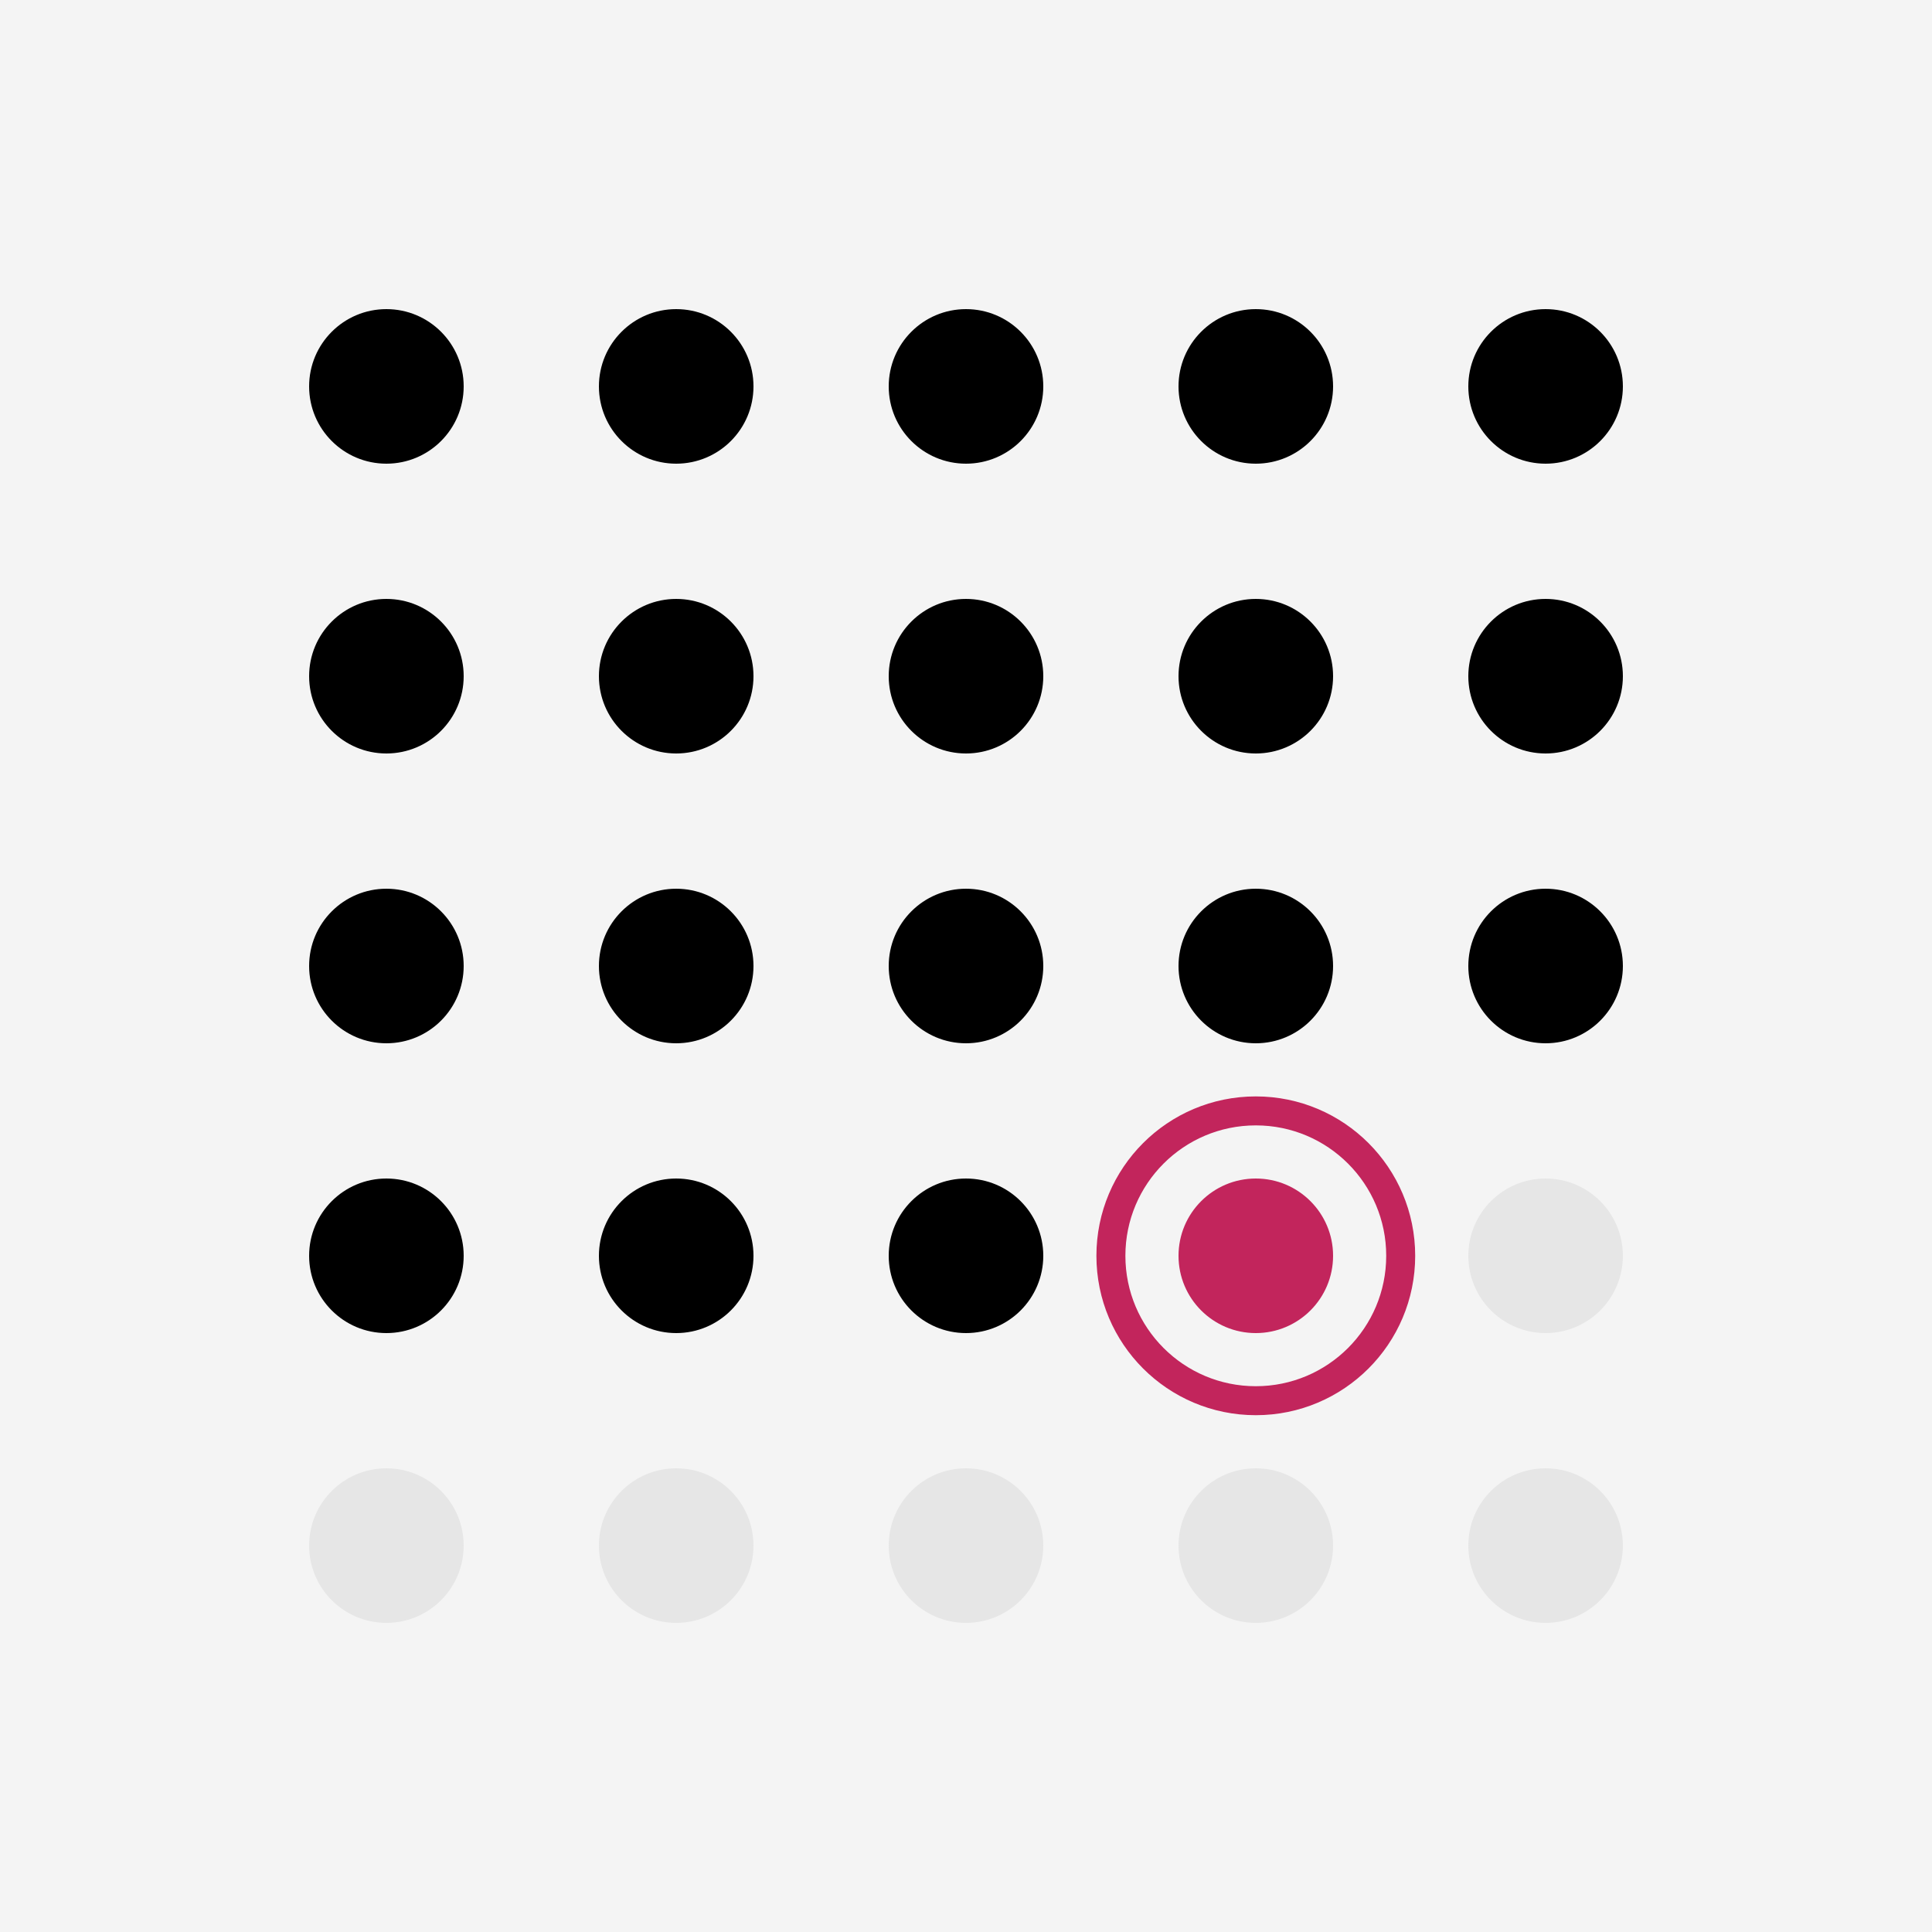
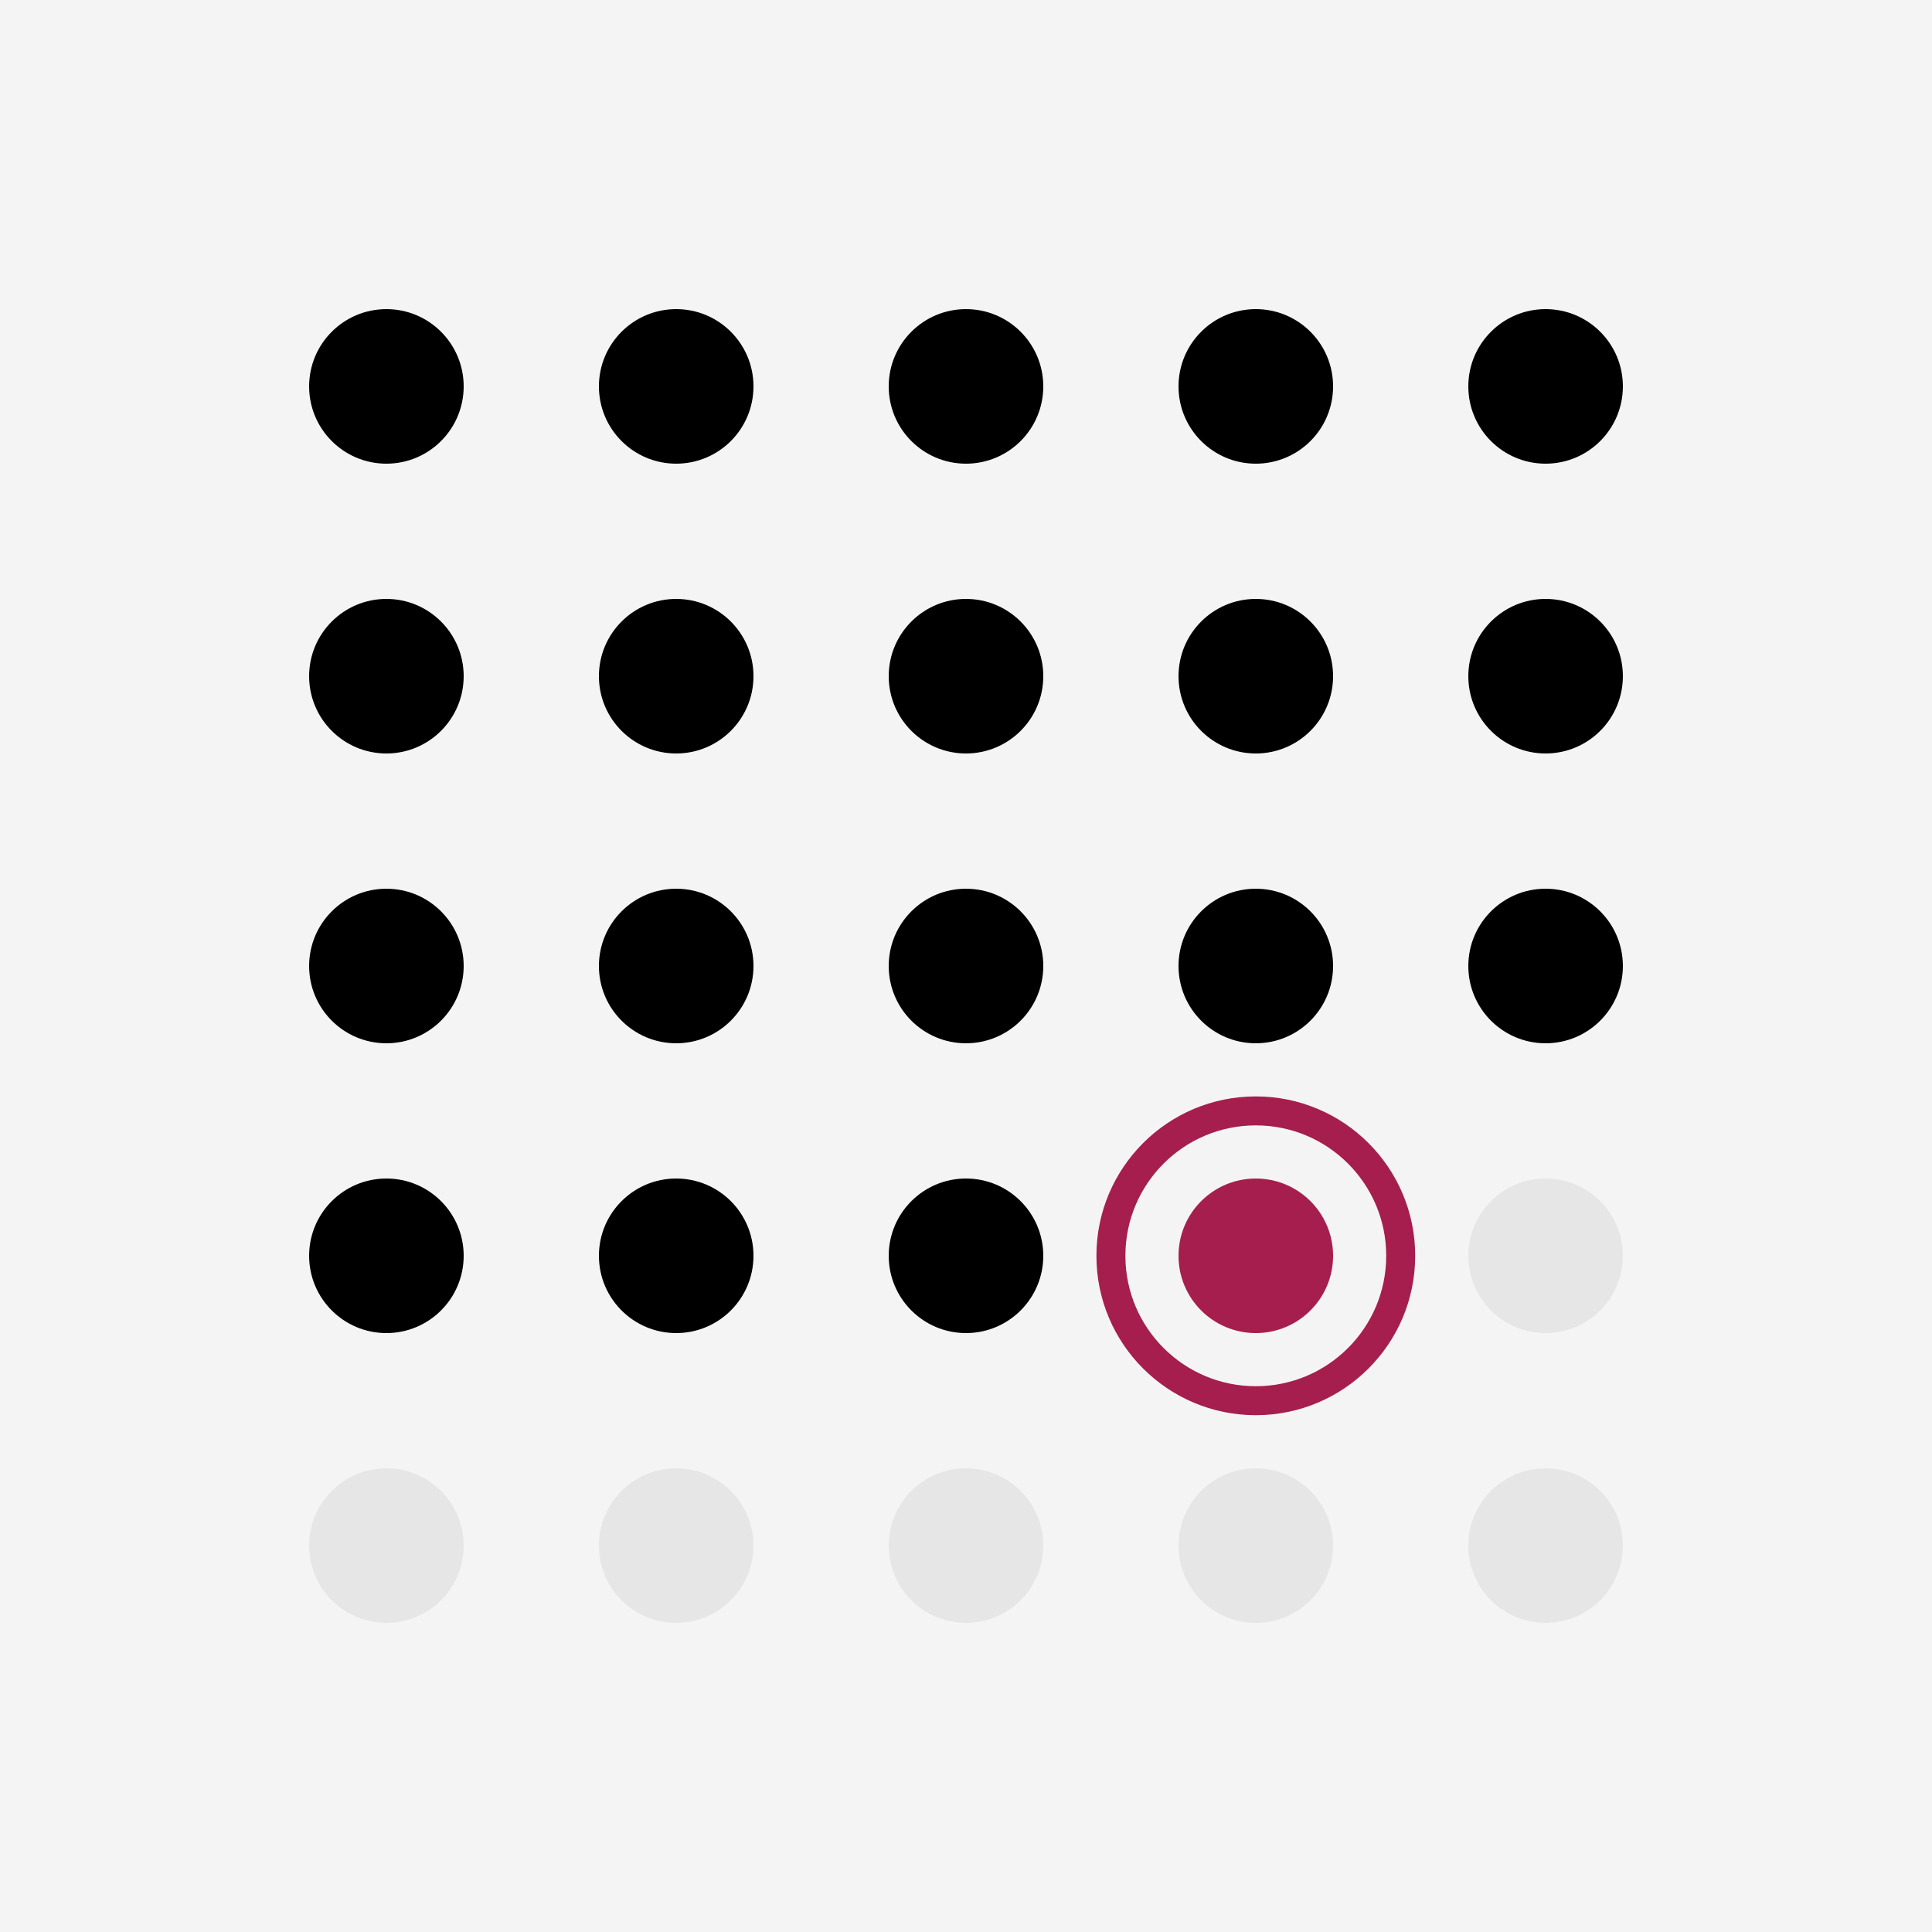
<svg xmlns="http://www.w3.org/2000/svg" width="200" height="200" viewBox="0 0 200 200" role="img" aria-label="GoodSocials streak mark: Today, ringed">
  <rect width="200" height="200" fill="#F4F4F4" />
  <circle cx="40" cy="40" r="8" fill="#000000" />
  <circle cx="70" cy="40" r="8" fill="#000000" />
  <circle cx="100" cy="40" r="8" fill="#000000" />
  <circle cx="130" cy="40" r="8" fill="#000000" />
  <circle cx="160" cy="40" r="8" fill="#000000" />
  <circle cx="40" cy="70" r="8" fill="#000000" />
  <circle cx="70" cy="70" r="8" fill="#000000" />
  <circle cx="100" cy="70" r="8" fill="#000000" />
  <circle cx="130" cy="70" r="8" fill="#000000" />
  <circle cx="160" cy="70" r="8" fill="#000000" />
  <circle cx="40" cy="100" r="8" fill="#000000" />
  <circle cx="70" cy="100" r="8" fill="#000000" />
  <circle cx="100" cy="100" r="8" fill="#000000" />
  <circle cx="130" cy="100" r="8" fill="#000000" />
  <circle cx="160" cy="100" r="8" fill="#000000" />
  <circle cx="40" cy="130" r="8" fill="#000000" />
  <circle cx="70" cy="130" r="8" fill="#000000" />
  <circle cx="100" cy="130" r="8" fill="#000000" />
-   <circle cx="130" cy="130" r="15" fill="none" stroke="#C2255C" stroke-width="3" />
-   <circle cx="130" cy="130" r="8" fill="#C2255C" />
+   <circle cx="130" cy="130" r="15" fill="none" stroke="#A61E4D" stroke-width="3" />
+   <circle cx="130" cy="130" r="8" fill="#A61E4D" />
  <circle cx="160" cy="130" r="8" fill="#E6E6E6" />
  <circle cx="40" cy="160" r="8" fill="#E6E6E6" />
  <circle cx="70" cy="160" r="8" fill="#E6E6E6" />
  <circle cx="100" cy="160" r="8" fill="#E6E6E6" />
  <circle cx="130" cy="160" r="8" fill="#E6E6E6" />
  <circle cx="160" cy="160" r="8" fill="#E6E6E6" />
</svg>
